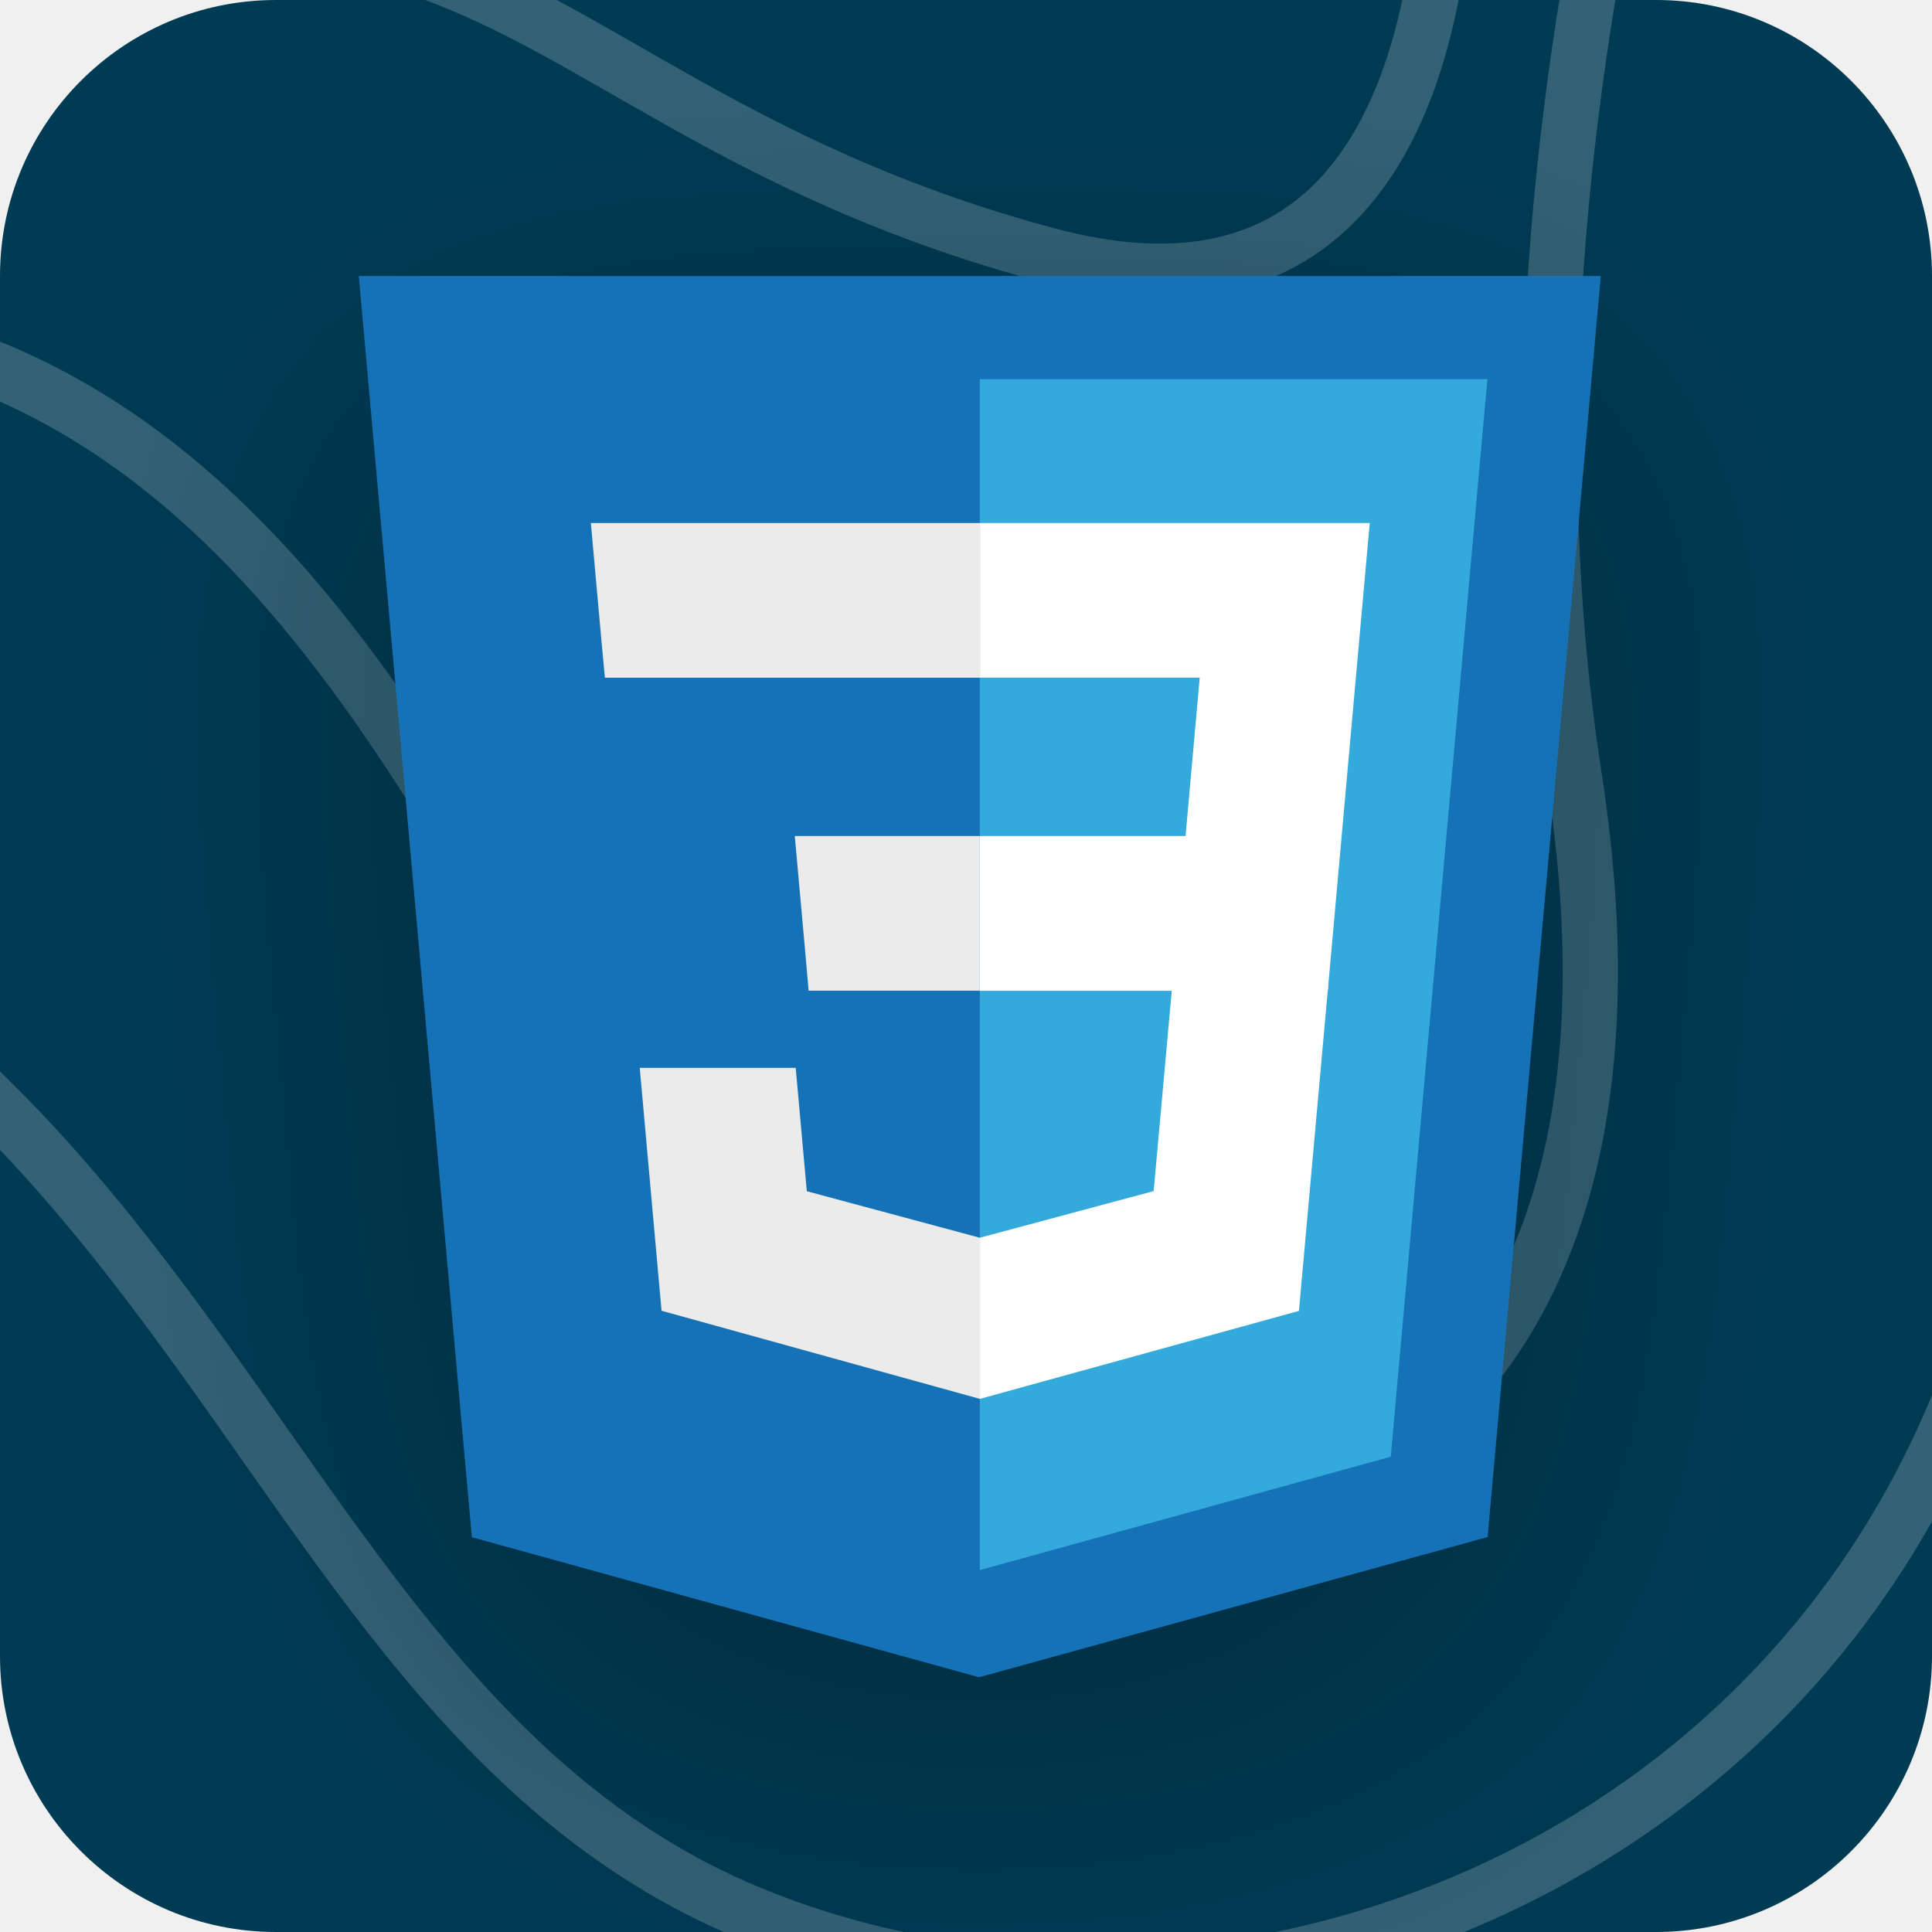
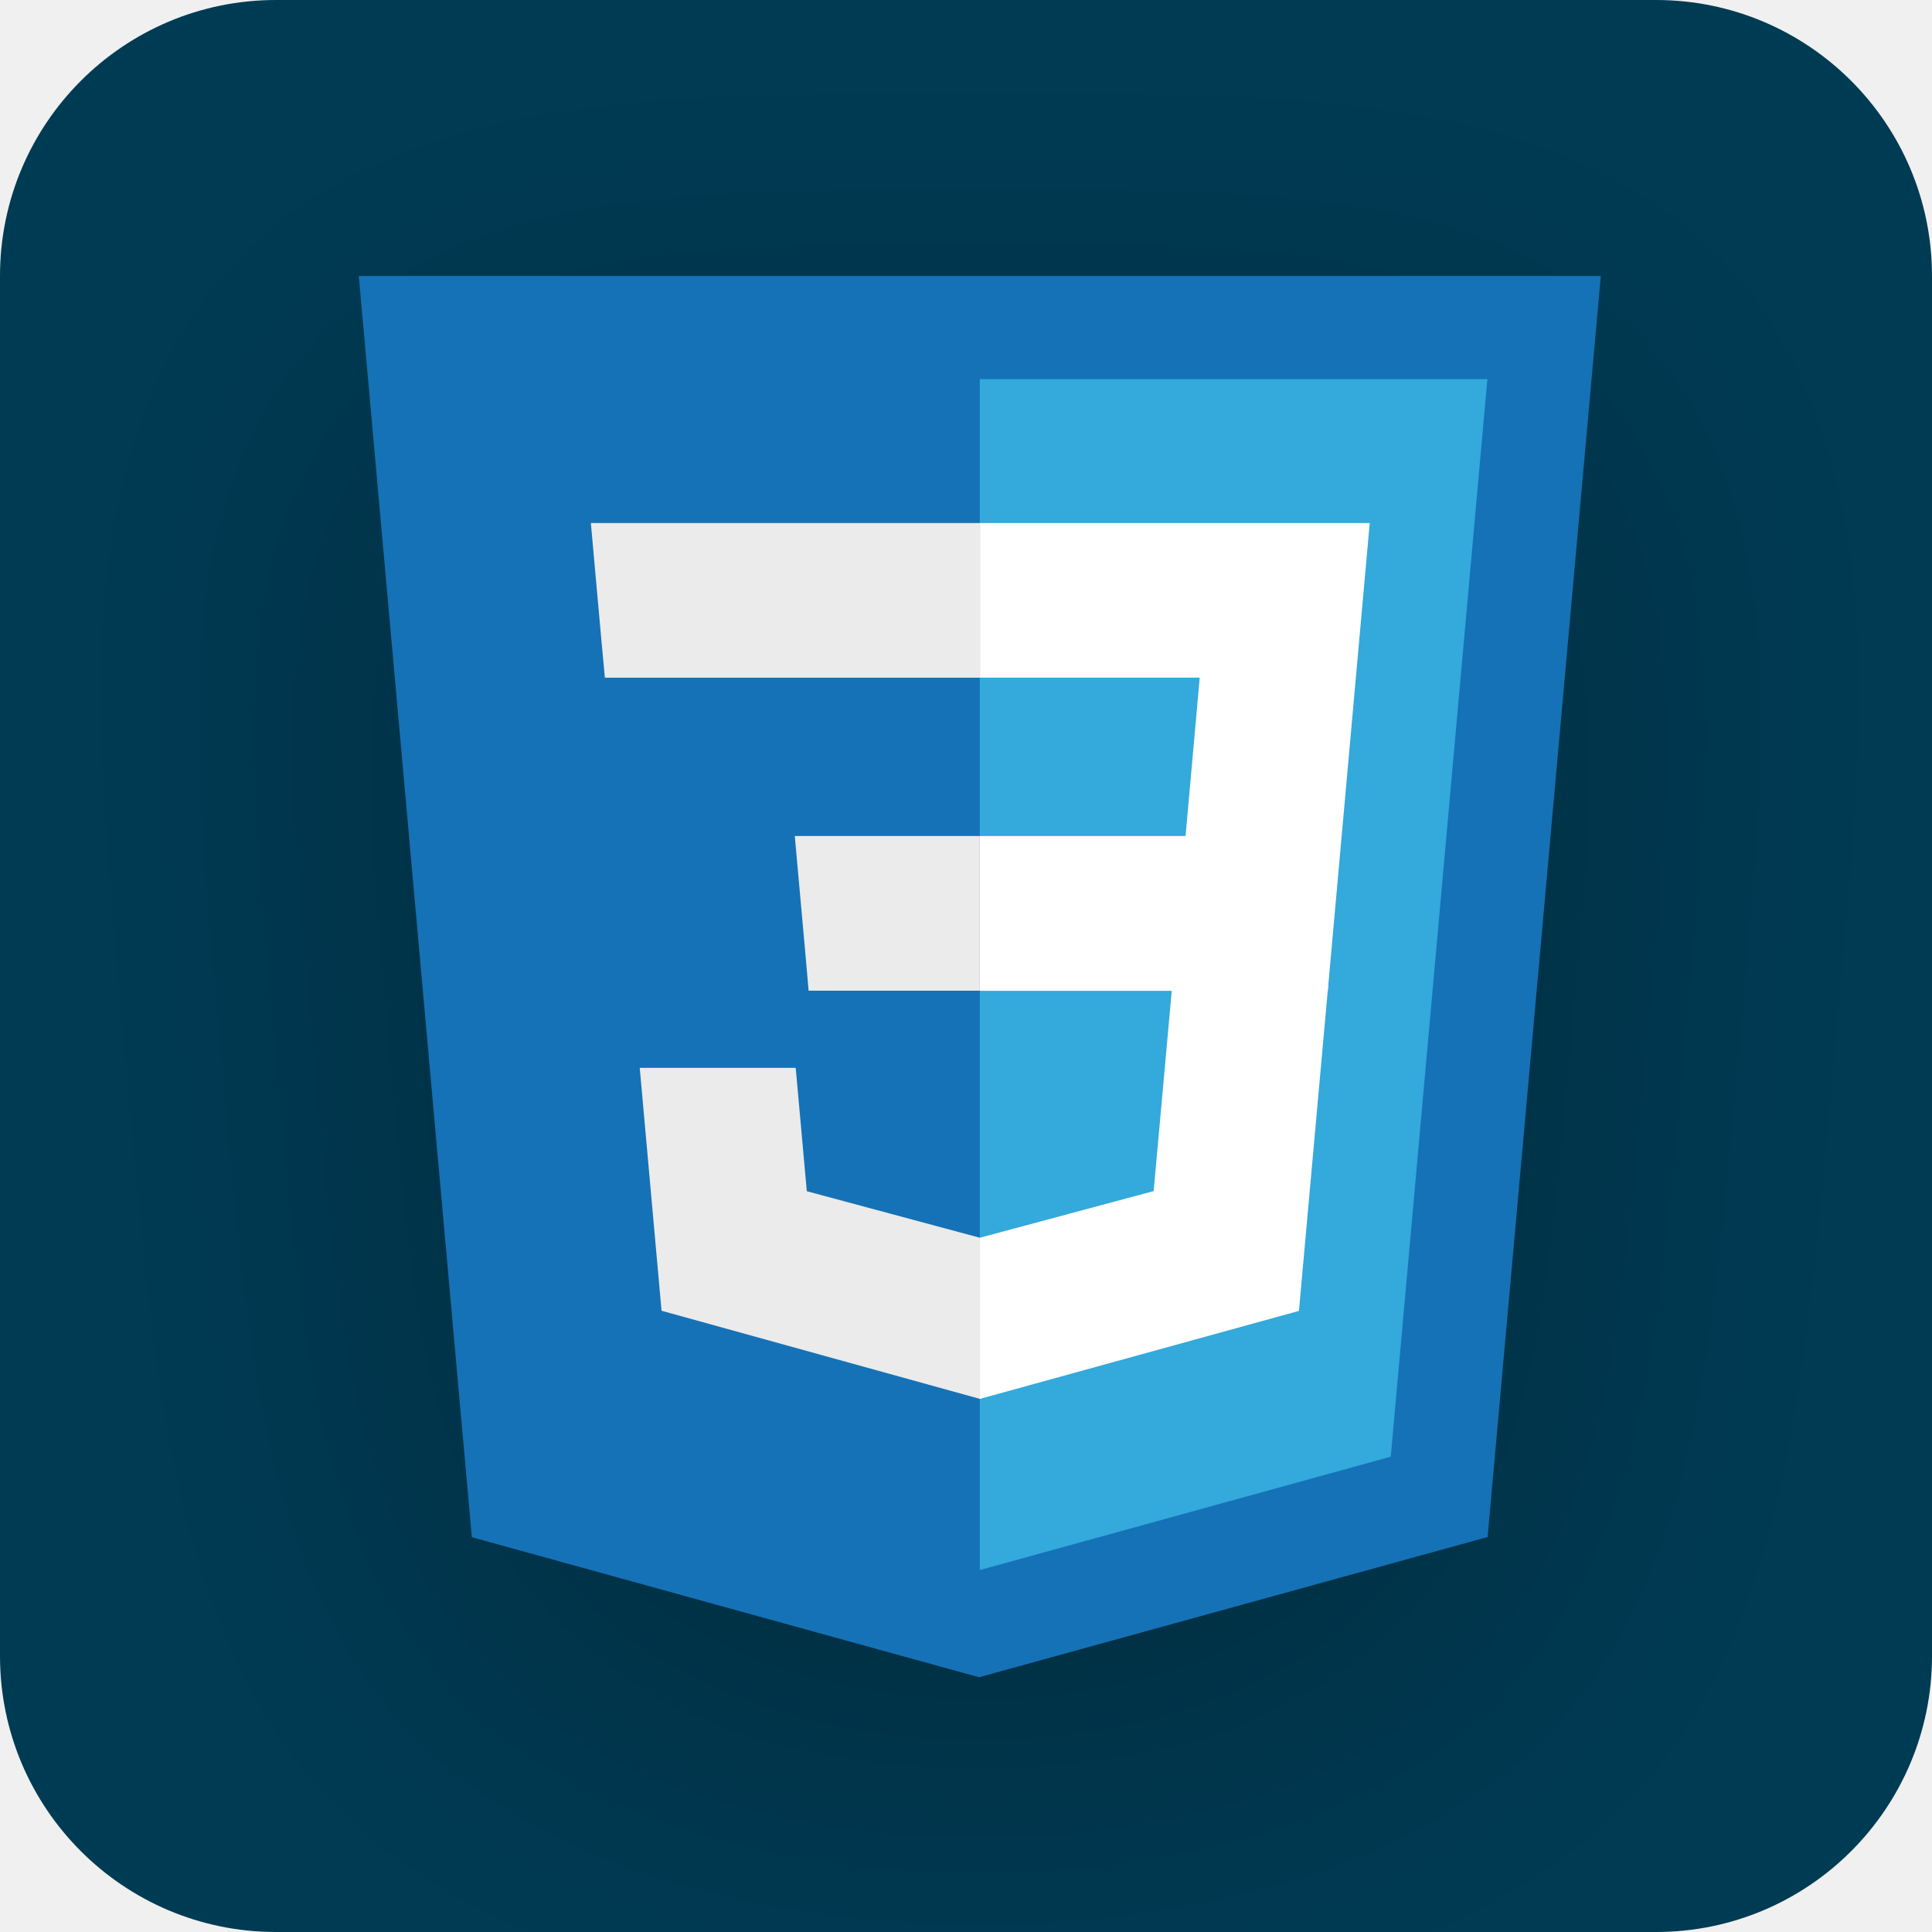
<svg xmlns="http://www.w3.org/2000/svg" width="70" height="70" viewBox="0 0 70 70" fill="none">
  <g clip-path="url(#clip0)">
    <rect width="70" height="70" rx="10" fill="#003B54" />
-     <path d="M94.857 -15.518C94.857 -15.518 68.479 -2.956 73.161 28.121C78.413 62.967 47.953 77.922 27.141 69.308C6.329 60.664 7.785 28.689 -31.783 27.702C-72.207 26.715 -80.715 -13.544 -80.715 -13.544" stroke="white" stroke-opacity="0.2" stroke-width="2" stroke-miterlimit="10" />
-     <path d="M64.368 -24.881C64.368 -24.881 52.948 1.68 57.031 28.091C61.142 54.502 42.671 57.613 35.334 54.502C20.089 48.101 17.149 13.824 -7.46 11.61C-25.959 9.935 -50.853 23.186 -64.042 -6.874" stroke="white" stroke-opacity="0.2" stroke-width="2" stroke-miterlimit="10" />
-     <path d="M52.063 -13.036C52.063 -13.036 56.174 14.093 37.989 9.248C17.149 3.684 17.463 -9.357 -8.916 2.966C-18.308 7.363 -56.106 8.649 -48.483 -15.518" stroke="white" stroke-opacity="0.2" stroke-width="2" stroke-miterlimit="10" />
-     <path d="M38.874 45.14C43.242 45.14 46.782 39.677 46.782 32.937C46.782 26.197 43.242 20.733 38.874 20.733C34.507 20.733 30.966 26.197 30.966 32.937C30.966 39.677 34.507 45.14 38.874 45.14Z" stroke="white" stroke-opacity="0.2" stroke-width="2" stroke-miterlimit="10" />
    <g filter="url(#filter0_d)">
      <path d="M17.096 55.696L13 10H58L53.899 55.689L35.472 60.77L17.096 55.696Z" fill="#1572B6" />
      <path d="M35.5 56.887L50.39 52.779L53.891 13.736H35.5V56.887Z" fill="#33A9DC" />
      <path d="M35.5 30.291H42.955L43.468 24.553H35.5V18.951H49.628L49.493 20.455L48.108 35.9H35.5V30.291Z" fill="white" />
      <path d="M35.531 44.847H35.505L29.232 43.16L28.83 38.691H23.179L23.969 47.491L35.51 50.686H35.543V44.847H35.531Z" fill="#EBEBEB" />
      <path d="M42.477 35.655L41.799 43.155L35.515 44.842V50.681L47.064 47.496L47.148 46.548L48.129 35.653H42.477V35.655Z" fill="white" />
      <path d="M35.52 18.951V24.555H21.916L21.799 23.297L21.543 20.455L21.408 18.951H35.52ZM35.5 30.291V35.895H29.297L29.188 34.636L28.932 31.795L28.797 30.291H35.497H35.5Z" fill="#EBEBEB" />
    </g>
  </g>
  <defs>
    <filter id="filter0_d" x="-2" y="-1" width="75" height="80.77" filterUnits="userSpaceOnUse" color-interpolation-filters="sRGB">
      <feFlood flood-opacity="0" result="BackgroundImageFix" />
      <feColorMatrix in="SourceAlpha" type="matrix" values="0 0 0 0 0 0 0 0 0 0 0 0 0 0 0 0 0 0 127 0" />
      <feOffset dy="4" />
      <feGaussianBlur stdDeviation="7.5" />
      <feColorMatrix type="matrix" values="0 0 0 0 0 0 0 0 0 0 0 0 0 0 0 0 0 0 0.25 0" />
      <feBlend mode="normal" in2="BackgroundImageFix" result="effect1_dropShadow" />
      <feBlend mode="normal" in="SourceGraphic" in2="effect1_dropShadow" result="shape" />
    </filter>
    <clipPath id="clip0">
      <rect width="70" height="70" rx="10" fill="white" />
    </clipPath>
  </defs>
</svg>
